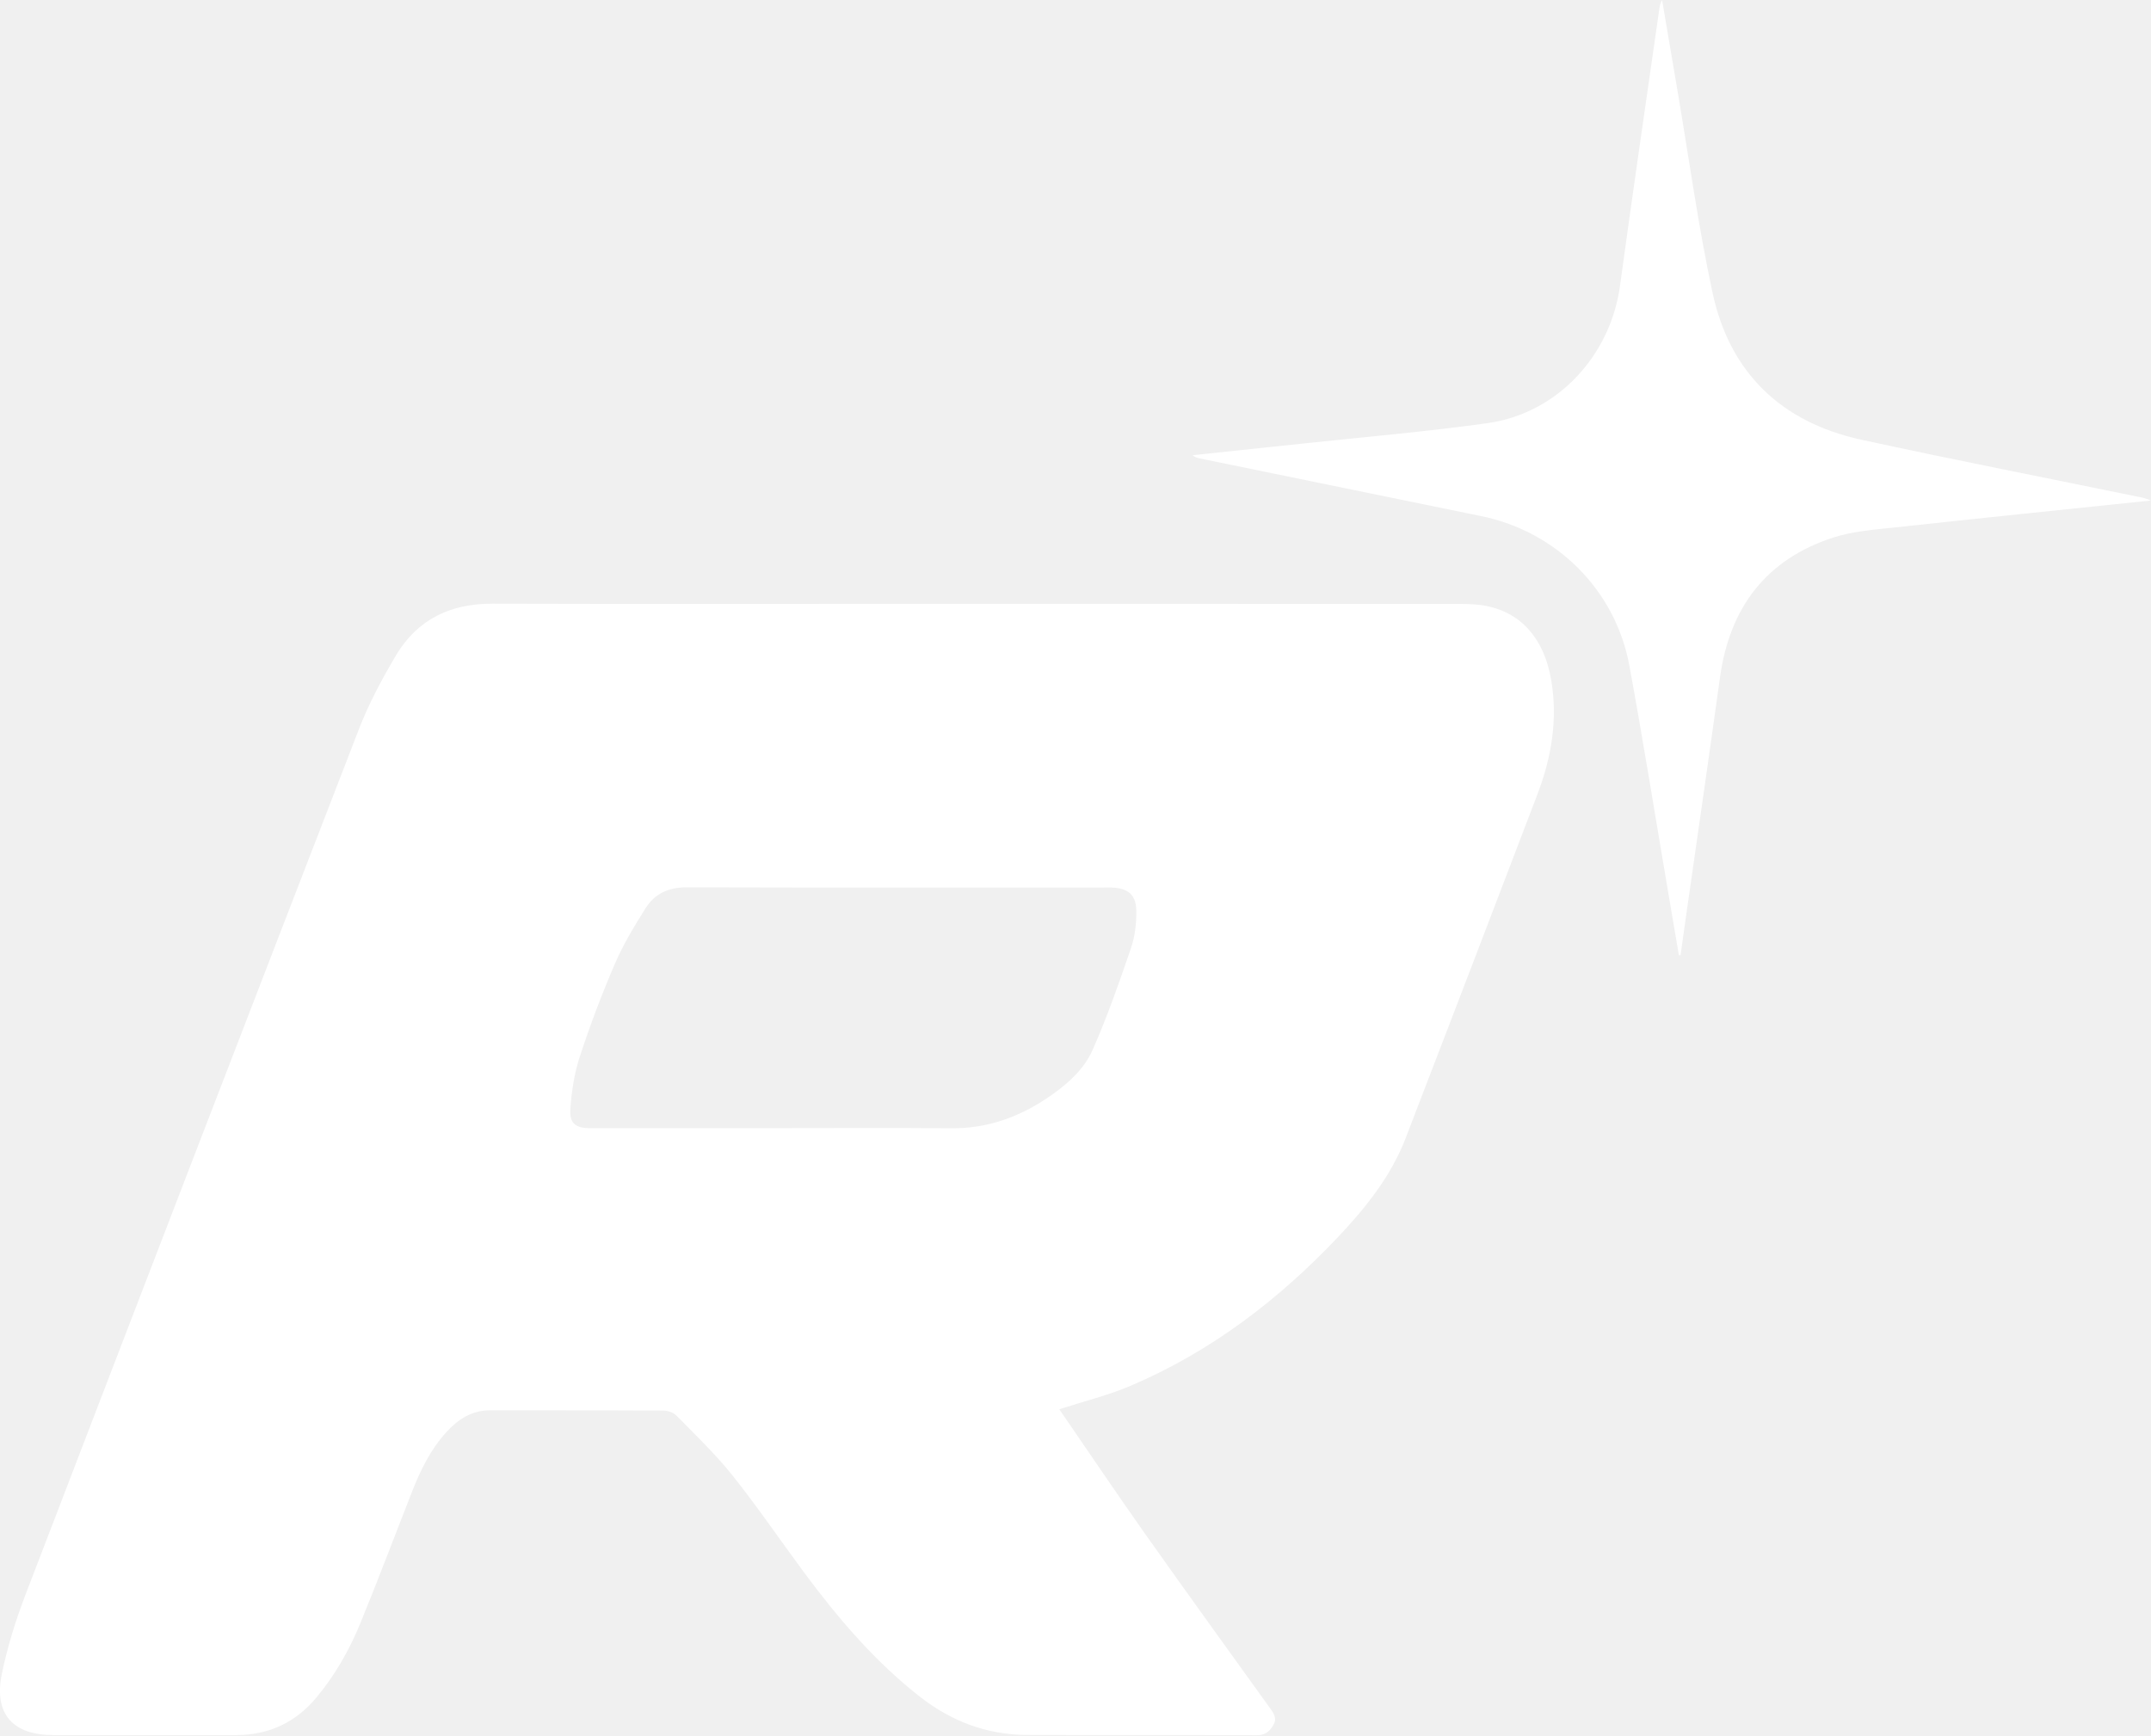
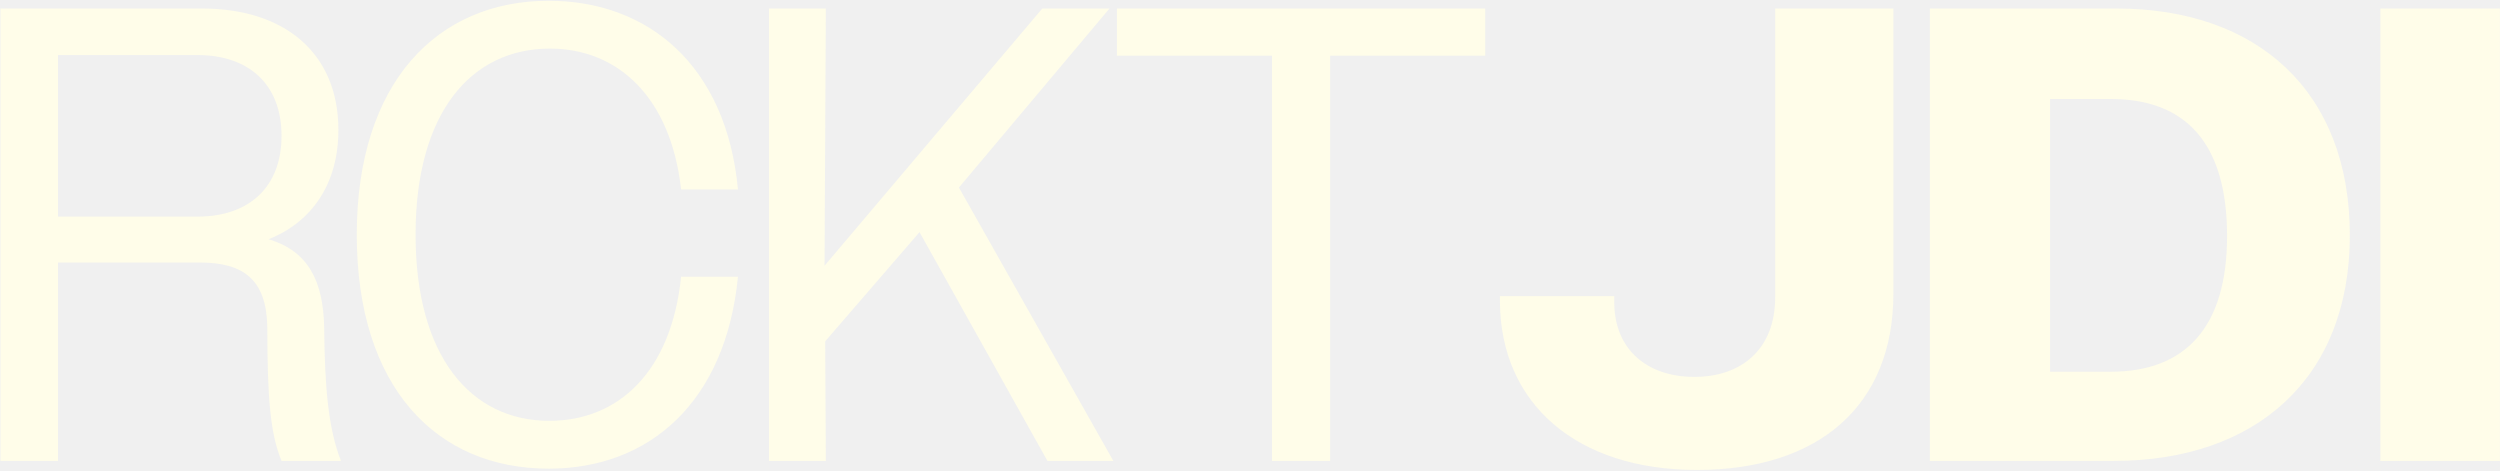
- <svg xmlns="http://www.w3.org/2000/svg" width="88" height="71" viewBox="0 0 88 71" fill="none">
-   <g clip-path="url(#clip0_5_16)">
-     <path d="M43.338 57.665C44.505 59.363 45.661 61.081 46.854 62.771C48.553 65.174 50.279 67.558 51.996 69.947C52.146 70.156 52.24 70.35 52.088 70.599C51.933 70.851 51.758 71.003 51.425 71C48.288 70.987 45.152 71 42.016 70.99C40.364 70.984 38.904 70.426 37.609 69.407C35.773 67.964 34.279 66.206 32.897 64.343C31.919 63.023 30.996 61.663 29.973 60.379C29.276 59.504 28.458 58.724 27.674 57.922C27.55 57.796 27.32 57.718 27.139 57.718C24.773 57.704 22.408 57.71 20.046 57.707C19.304 57.707 18.745 58.071 18.271 58.59C17.618 59.3 17.206 60.149 16.858 61.034C16.147 62.842 15.465 64.66 14.726 66.457C14.283 67.531 13.706 68.543 12.956 69.446C12.104 70.473 11.01 70.992 9.678 70.995C7.174 71 4.67 71 2.168 70.995C0.514 70.992 -0.26 70.122 0.076 68.49C0.302 67.385 0.645 66.292 1.049 65.236C5.575 53.437 10.113 41.642 14.676 29.856C15.082 28.802 15.622 27.791 16.199 26.819C17.073 25.349 18.423 24.697 20.135 24.702C25.723 24.718 31.313 24.708 36.901 24.708C44.486 24.708 52.075 24.708 59.66 24.71C60.038 24.71 60.423 24.721 60.793 24.791C62.238 25.072 63.172 26.138 63.46 27.817C63.738 29.431 63.473 30.99 62.899 32.499C61.113 37.191 59.312 41.875 57.51 46.562C56.91 48.124 55.885 49.405 54.752 50.605C52.313 53.185 49.537 55.305 46.254 56.704C45.344 57.091 44.368 57.33 43.341 57.662L43.338 57.665ZM31.822 46.161C34.184 46.161 36.549 46.146 38.912 46.167C40.343 46.18 41.62 45.74 42.793 44.962C43.579 44.438 44.324 43.817 44.704 42.952C45.299 41.605 45.787 40.209 46.264 38.813C46.432 38.323 46.498 37.773 46.487 37.254C46.477 36.604 46.138 36.342 45.491 36.316C45.378 36.311 45.263 36.316 45.15 36.316C39.462 36.316 33.773 36.324 28.085 36.308C27.354 36.308 26.787 36.565 26.415 37.157C25.953 37.891 25.497 38.642 25.156 39.436C24.622 40.673 24.144 41.941 23.725 43.219C23.499 43.903 23.387 44.639 23.334 45.362C23.289 45.975 23.552 46.164 24.163 46.164C26.716 46.164 29.27 46.164 31.822 46.164V46.161Z" fill="white" />
-     <path d="M68.686 39.09C68.539 38.223 68.389 37.353 68.243 36.486C67.718 33.4 67.225 30.311 66.659 27.233C66.09 24.144 63.683 21.752 60.604 21.119C56.758 20.327 52.911 19.541 49.065 18.753C48.97 18.734 48.876 18.7 48.787 18.627C50.273 18.47 51.763 18.315 53.249 18.155C55.788 17.883 58.334 17.668 60.859 17.314C63.712 16.914 65.885 14.558 66.276 11.695C66.793 7.907 67.348 4.121 67.889 0.335C67.904 0.225 67.933 0.115 67.999 0.003C68.206 1.223 68.413 2.444 68.62 3.663C69.092 6.437 69.472 9.23 70.062 11.978C70.765 15.255 72.878 17.28 76.151 17.993C79.974 18.826 83.818 19.575 87.651 20.364C87.746 20.382 87.835 20.424 88 20.479C84.46 20.849 81.002 21.202 77.548 21.579C76.696 21.671 75.818 21.732 75.013 21.991C72.244 22.887 70.76 24.87 70.366 27.726C69.908 31.04 69.425 34.349 68.953 37.66C68.885 38.134 68.819 38.608 68.754 39.083C68.733 39.083 68.709 39.088 68.688 39.09H68.686Z" fill="white" />
-   </g>
-   <defs>
-     <clipPath id="clip0_5_16">
-       <rect width="88" height="71" fill="white" />
-     </clipPath>
-   </defs>
+ <svg xmlns="http://www.w3.org/2000/svg" width="2087" height="393" viewBox="0 0 2087 393" fill="none">
+   <path d="M0.405 384.761V7.116H168.683C237.721 7.116 282.487 44.34 282.487 108.54C282.487 152.779 260.913 185.148 224.237 199.714C256.598 209.425 270.082 233.703 270.621 274.165C271.161 322.719 273.857 357.246 284.645 384.761H235.024C225.855 362.641 223.158 333.509 223.158 273.625C222.619 233.703 203.741 219.136 166.526 219.136H48.407V384.761H0.405ZM164.908 45.959H48.407V180.832H164.908C207.517 180.832 235.024 156.555 235.024 113.396C235.024 69.697 206.977 45.959 164.908 45.959ZM616.056 158.174H568.592C559.96 81.026 515.733 40.564 459.101 40.564C393.299 40.564 346.915 93.974 346.915 195.938C346.915 297.902 393.299 351.312 458.561 351.312C516.812 351.312 560.499 309.771 568.592 231.005H616.056C605.808 335.667 542.161 391.234 458.022 391.234C364.713 391.234 297.833 323.798 297.833 195.938C297.833 68.618 365.253 0.642 458.022 0.642C541.083 0.642 606.347 54.591 616.056 158.174ZM641.945 384.761V7.116H689.408L688.329 221.834L870.092 7.116H926.185L800.515 156.555L929.415 384.761H874.407L767.614 193.78L688.869 284.954L689.408 384.761H641.945ZM1061.87 384.761V46.498H932.421V7.116H1239.85V46.498H1110.41V384.761H1061.87ZM1416.64 392.313C1315.78 392.313 1252.68 336.746 1252.14 252.045V247.19H1347.61V253.664C1348.15 291.428 1374.57 314.626 1414.49 314.626C1453.86 314.626 1481.91 291.428 1481.91 248.269V7.116H1580.61V245.032C1580.61 338.904 1518.04 392.313 1416.64 392.313ZM1611.06 384.761V7.116H1766.93C1883.97 7.116 1961.64 75.631 1961.64 196.478C1961.64 316.245 1882.89 384.761 1764.77 384.761H1611.06ZM1762.08 82.644H1711.38V310.311H1762.08C1823.56 310.311 1859.16 274.165 1859.16 197.017C1859.16 118.251 1823.56 82.644 1762.08 82.644ZM1987.15 384.761V7.116H2086.93V384.761H1987.15Z" fill="#FFFDE9" />
</svg>
